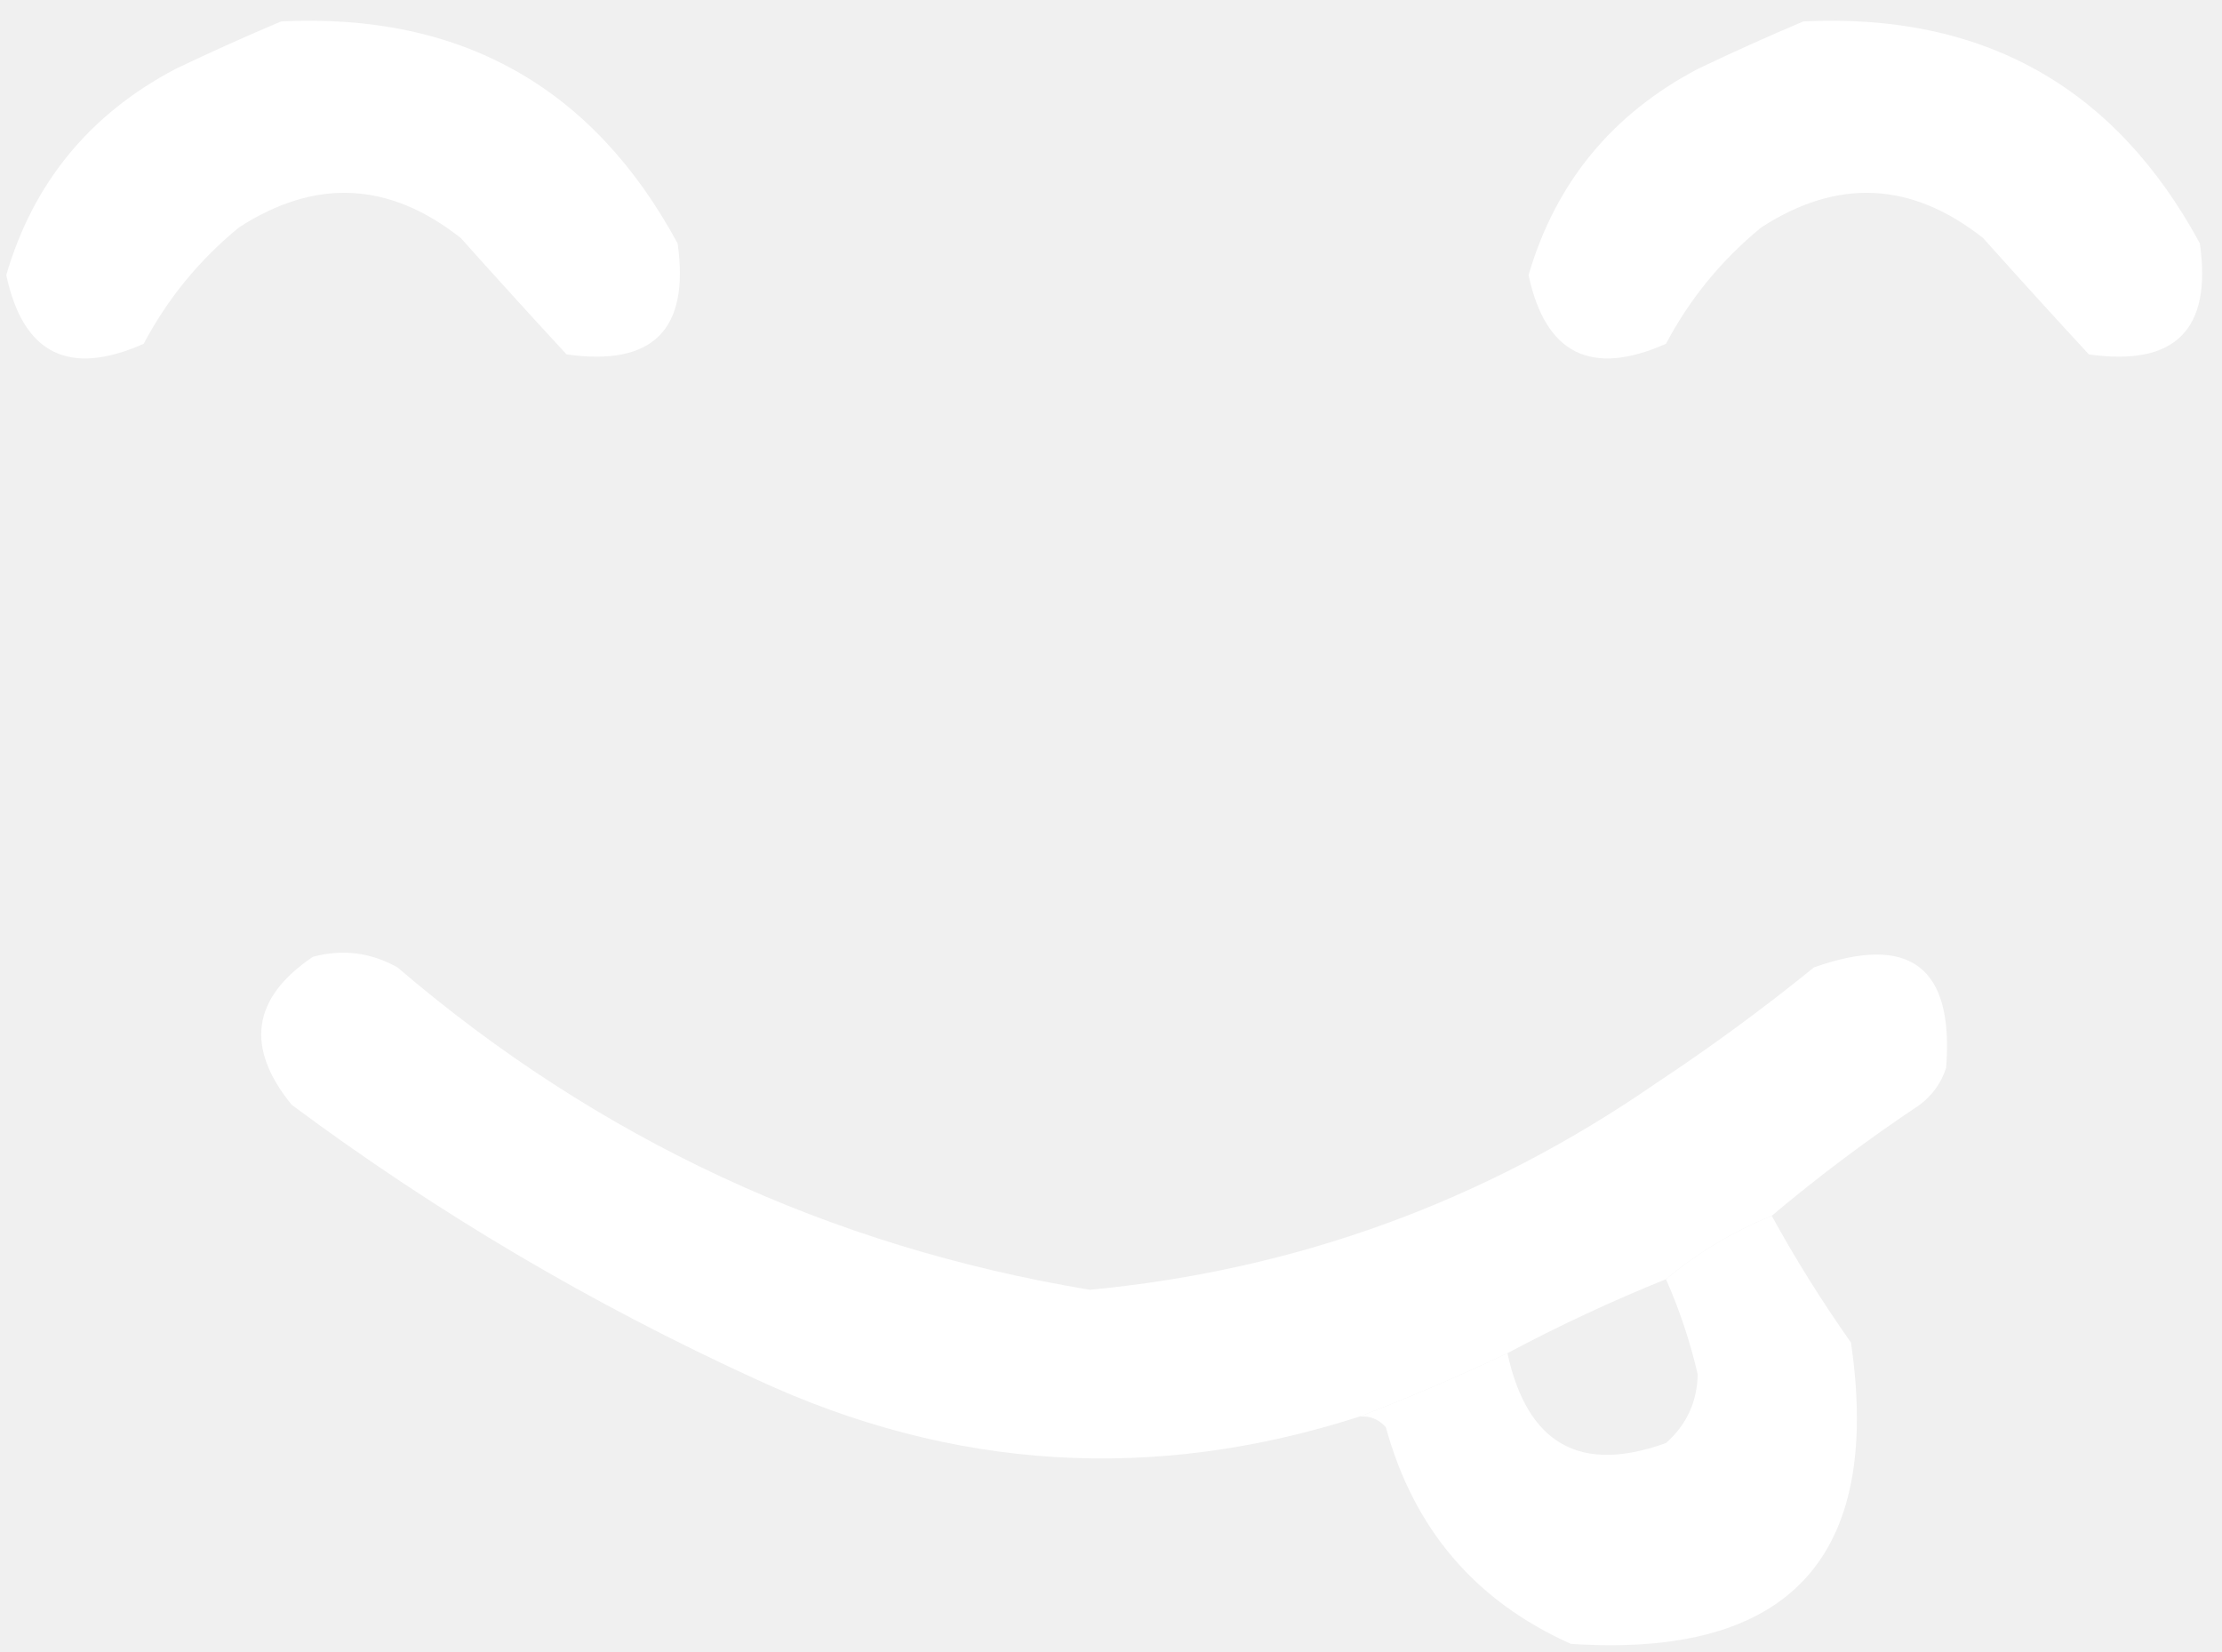
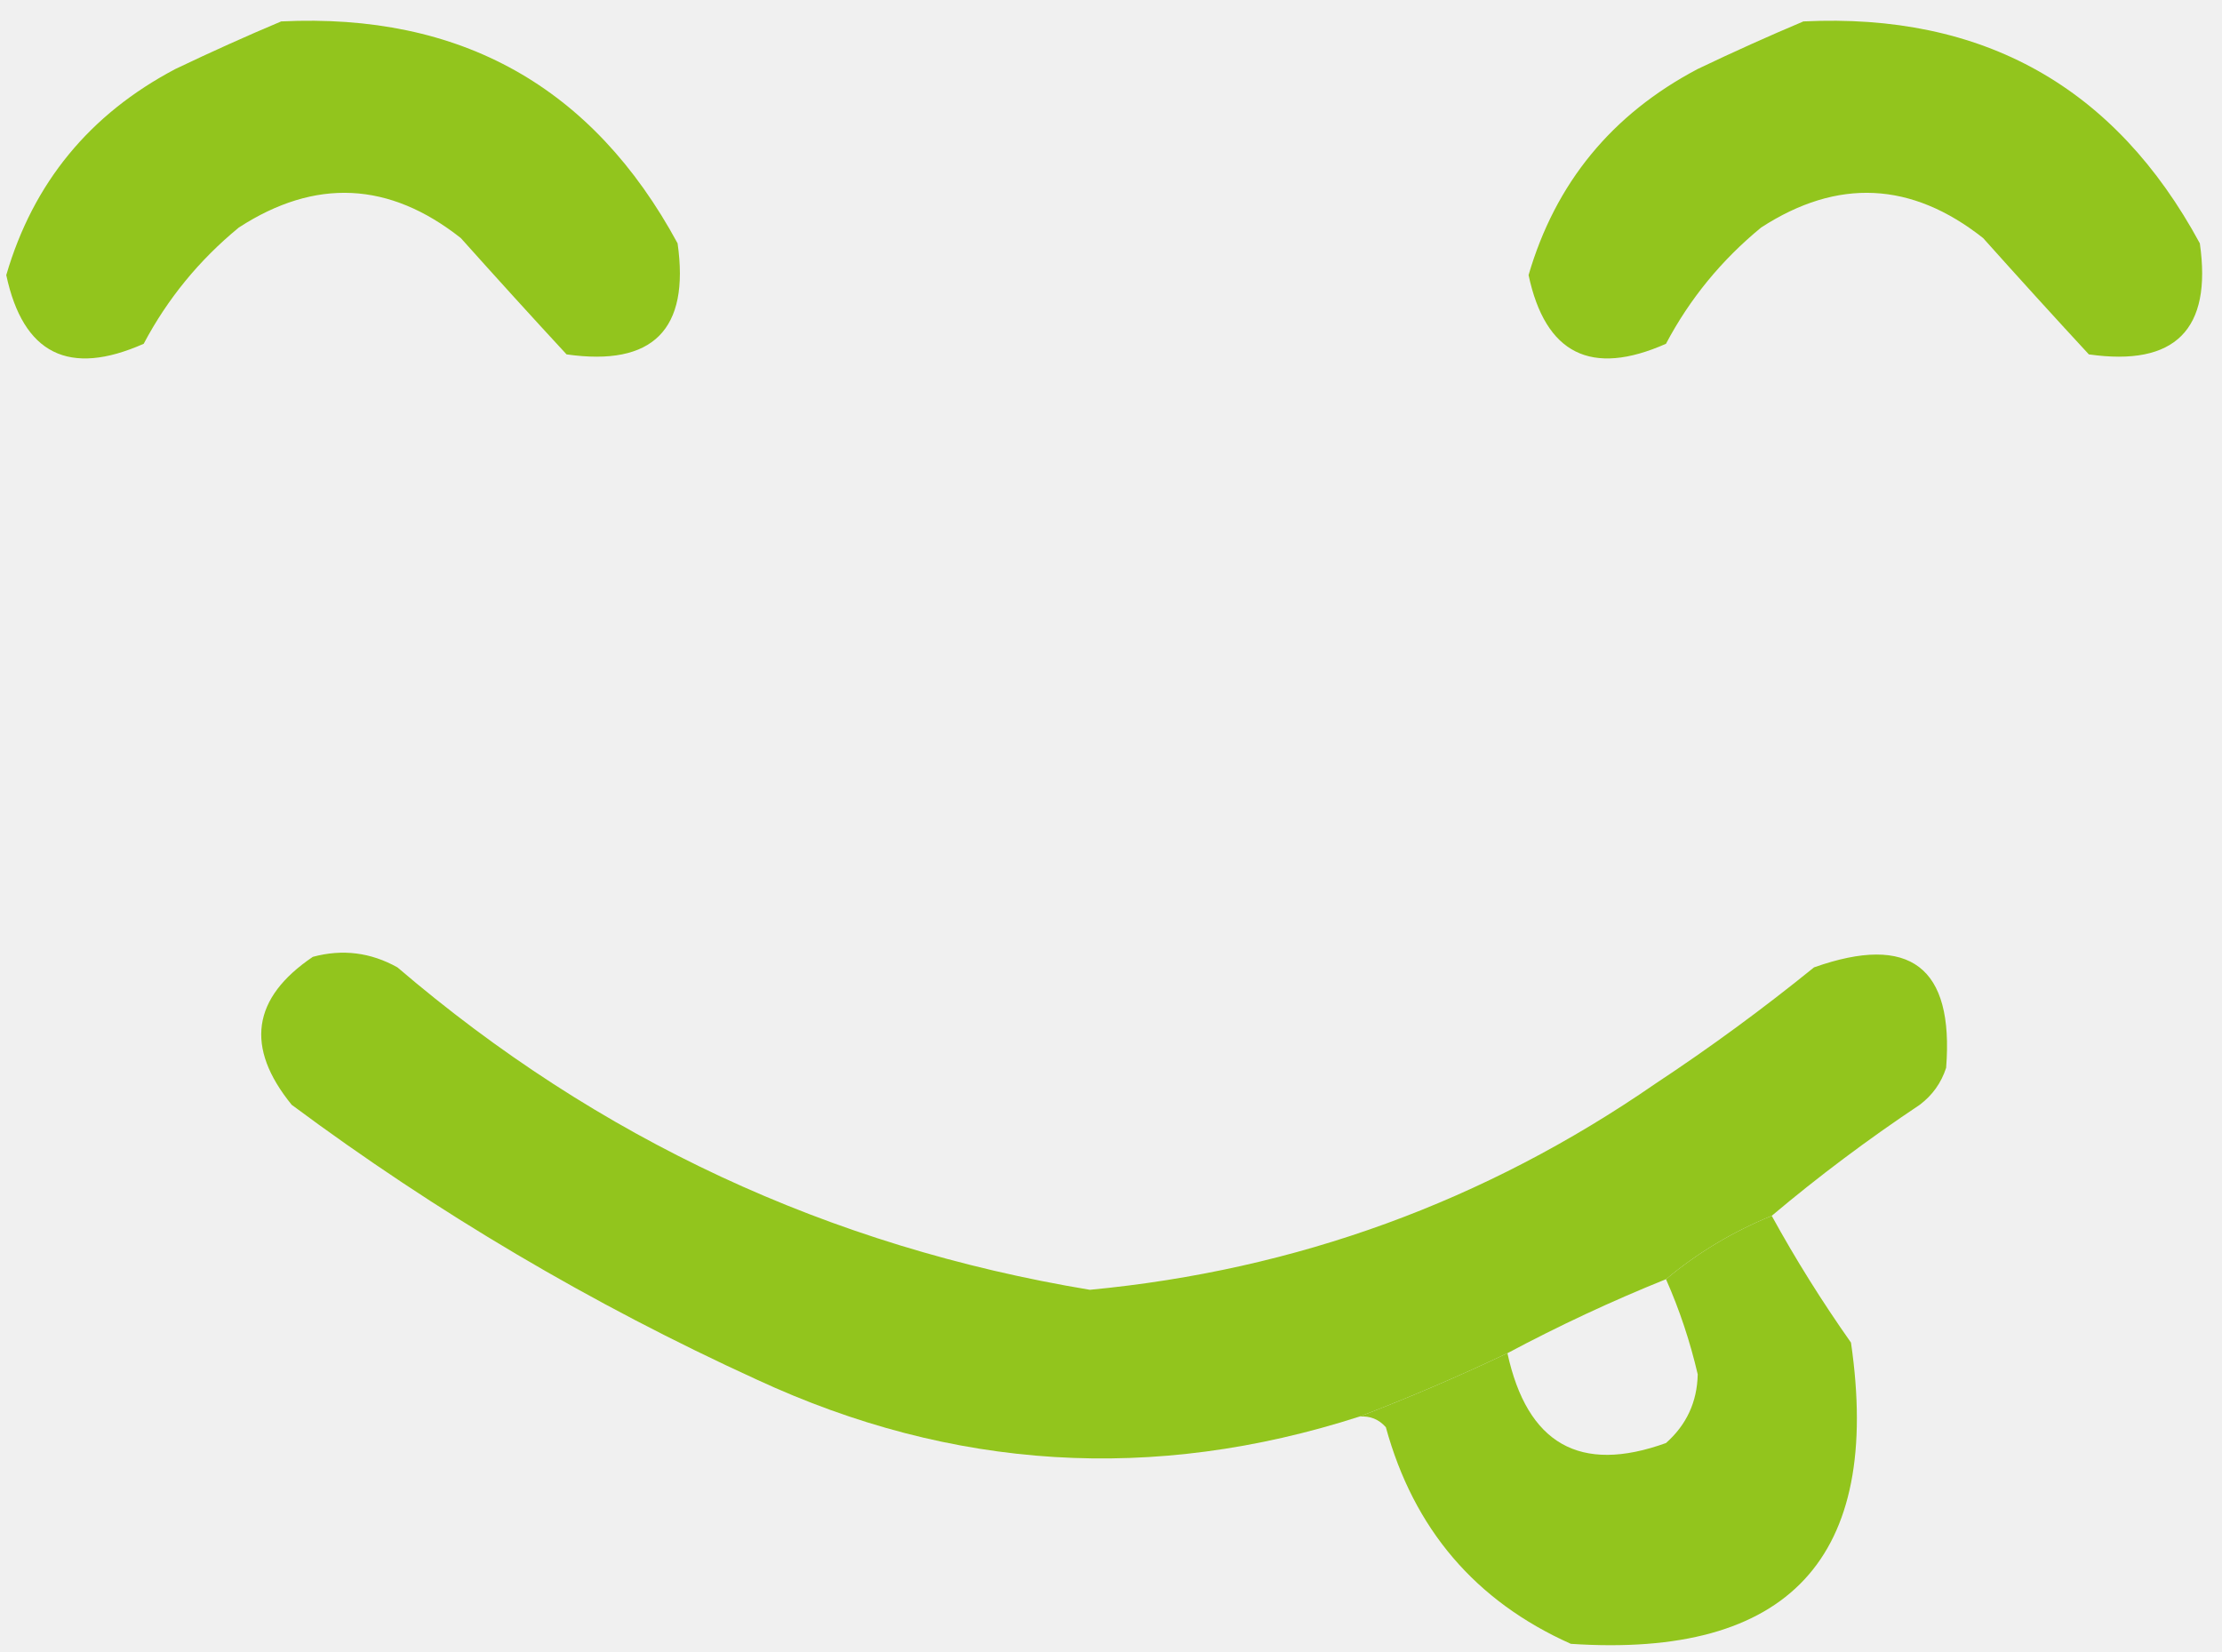
<svg xmlns="http://www.w3.org/2000/svg" width="39" height="29" viewBox="0 0 39 29" fill="none">
-   <path fill-rule="evenodd" clip-rule="evenodd" d="M4.935 0.376C8.086 0.223 10.405 1.522 11.893 4.272C12.109 5.788 11.46 6.437 9.944 6.221C9.329 5.556 8.711 4.875 8.089 4.18C6.832 3.186 5.534 3.124 4.192 3.994C3.495 4.567 2.939 5.247 2.522 6.035C1.21 6.616 0.406 6.214 0.11 4.829C0.582 3.212 1.572 2.005 3.079 1.211C3.709 0.91 4.327 0.632 4.935 0.376Z" fill="white" />
-   <path fill-rule="evenodd" clip-rule="evenodd" d="M31.653 0.376C34.804 0.223 37.124 1.522 38.611 4.272C38.828 5.788 38.178 6.437 36.663 6.221C36.048 5.556 35.43 4.875 34.808 4.18C33.551 3.186 32.252 3.124 30.911 3.994C30.214 4.567 29.657 5.247 29.241 6.035C27.928 6.616 27.124 6.214 26.829 4.829C27.301 3.212 28.291 2.005 29.798 1.211C30.427 0.91 31.046 0.632 31.653 0.376Z" fill="white" />
-   <path fill-rule="evenodd" clip-rule="evenodd" d="M31.097 21.343C30.415 21.621 29.797 21.992 29.241 22.456C28.29 22.839 27.363 23.272 26.458 23.755C25.594 24.165 24.728 24.536 23.86 24.868C20.249 26.03 16.724 25.814 13.284 24.219C10.385 22.894 7.664 21.286 5.12 19.395C4.299 18.385 4.423 17.519 5.491 16.797C6.011 16.657 6.506 16.719 6.976 16.982C10.497 19.995 14.548 21.882 19.129 22.642C22.754 22.298 26.062 21.092 29.056 19.023C30.016 18.389 30.944 17.708 31.839 16.982C33.524 16.386 34.297 16.974 34.158 18.745C34.072 19.011 33.917 19.227 33.694 19.395C32.783 20.003 31.917 20.652 31.097 21.343Z" fill="white" />
-   <path fill-rule="evenodd" clip-rule="evenodd" d="M31.097 21.343C31.514 22.103 31.978 22.845 32.488 23.569C33.038 27.35 31.399 29.112 27.571 28.857C25.896 28.109 24.814 26.841 24.324 25.054C24.2 24.914 24.045 24.852 23.86 24.868C24.728 24.536 25.594 24.165 26.458 23.755C26.806 25.351 27.734 25.876 29.241 25.332C29.602 25.012 29.788 24.61 29.798 24.126C29.664 23.55 29.479 22.993 29.241 22.456C29.797 21.992 30.415 21.621 31.097 21.343Z" fill="white" />
+   <path fill-rule="evenodd" clip-rule="evenodd" d="M4.935 0.376C8.086 0.223 10.405 1.522 11.893 4.272C12.109 5.788 11.46 6.437 9.944 6.221C9.329 5.556 8.711 4.875 8.089 4.18C6.832 3.186 5.534 3.124 4.192 3.994C3.495 4.567 2.939 5.247 2.522 6.035C1.21 6.616 0.406 6.214 0.11 4.829C0.582 3.212 1.572 2.005 3.079 1.211C3.709 0.91 4.327 0.632 4.935 0.376Z" fill="#92C51D" />
+   <path fill-rule="evenodd" clip-rule="evenodd" d="M31.653 0.376C34.804 0.223 37.124 1.522 38.611 4.272C38.828 5.788 38.178 6.437 36.663 6.221C36.048 5.556 35.43 4.875 34.808 4.18C33.551 3.186 32.252 3.124 30.911 3.994C30.214 4.567 29.657 5.247 29.241 6.035C27.928 6.616 27.124 6.214 26.829 4.829C27.301 3.212 28.291 2.005 29.798 1.211C30.427 0.91 31.046 0.632 31.653 0.376Z" fill="#92C51D" />
+   <path fill-rule="evenodd" clip-rule="evenodd" d="M31.097 21.343C30.415 21.621 29.797 21.992 29.241 22.456C28.29 22.839 27.363 23.272 26.458 23.755C25.594 24.165 24.728 24.536 23.86 24.868C20.249 26.03 16.724 25.814 13.284 24.219C10.385 22.894 7.664 21.286 5.12 19.395C4.299 18.385 4.423 17.519 5.491 16.797C6.011 16.657 6.506 16.719 6.976 16.982C10.497 19.995 14.548 21.882 19.129 22.642C22.754 22.298 26.062 21.092 29.056 19.023C30.016 18.389 30.944 17.708 31.839 16.982C33.524 16.386 34.297 16.974 34.158 18.745C34.072 19.011 33.917 19.227 33.694 19.395C32.783 20.003 31.917 20.652 31.097 21.343Z" fill="#92C51D" />
+   <path fill-rule="evenodd" clip-rule="evenodd" d="M31.097 21.343C31.514 22.103 31.978 22.845 32.488 23.569C33.038 27.35 31.399 29.112 27.571 28.857C25.896 28.109 24.814 26.841 24.324 25.054C24.2 24.914 24.045 24.852 23.86 24.868C24.728 24.536 25.594 24.165 26.458 23.755C26.806 25.351 27.734 25.876 29.241 25.332C29.602 25.012 29.788 24.61 29.798 24.126C29.664 23.55 29.479 22.993 29.241 22.456C29.797 21.992 30.415 21.621 31.097 21.343Z" fill="#92C51D" />
</svg>
